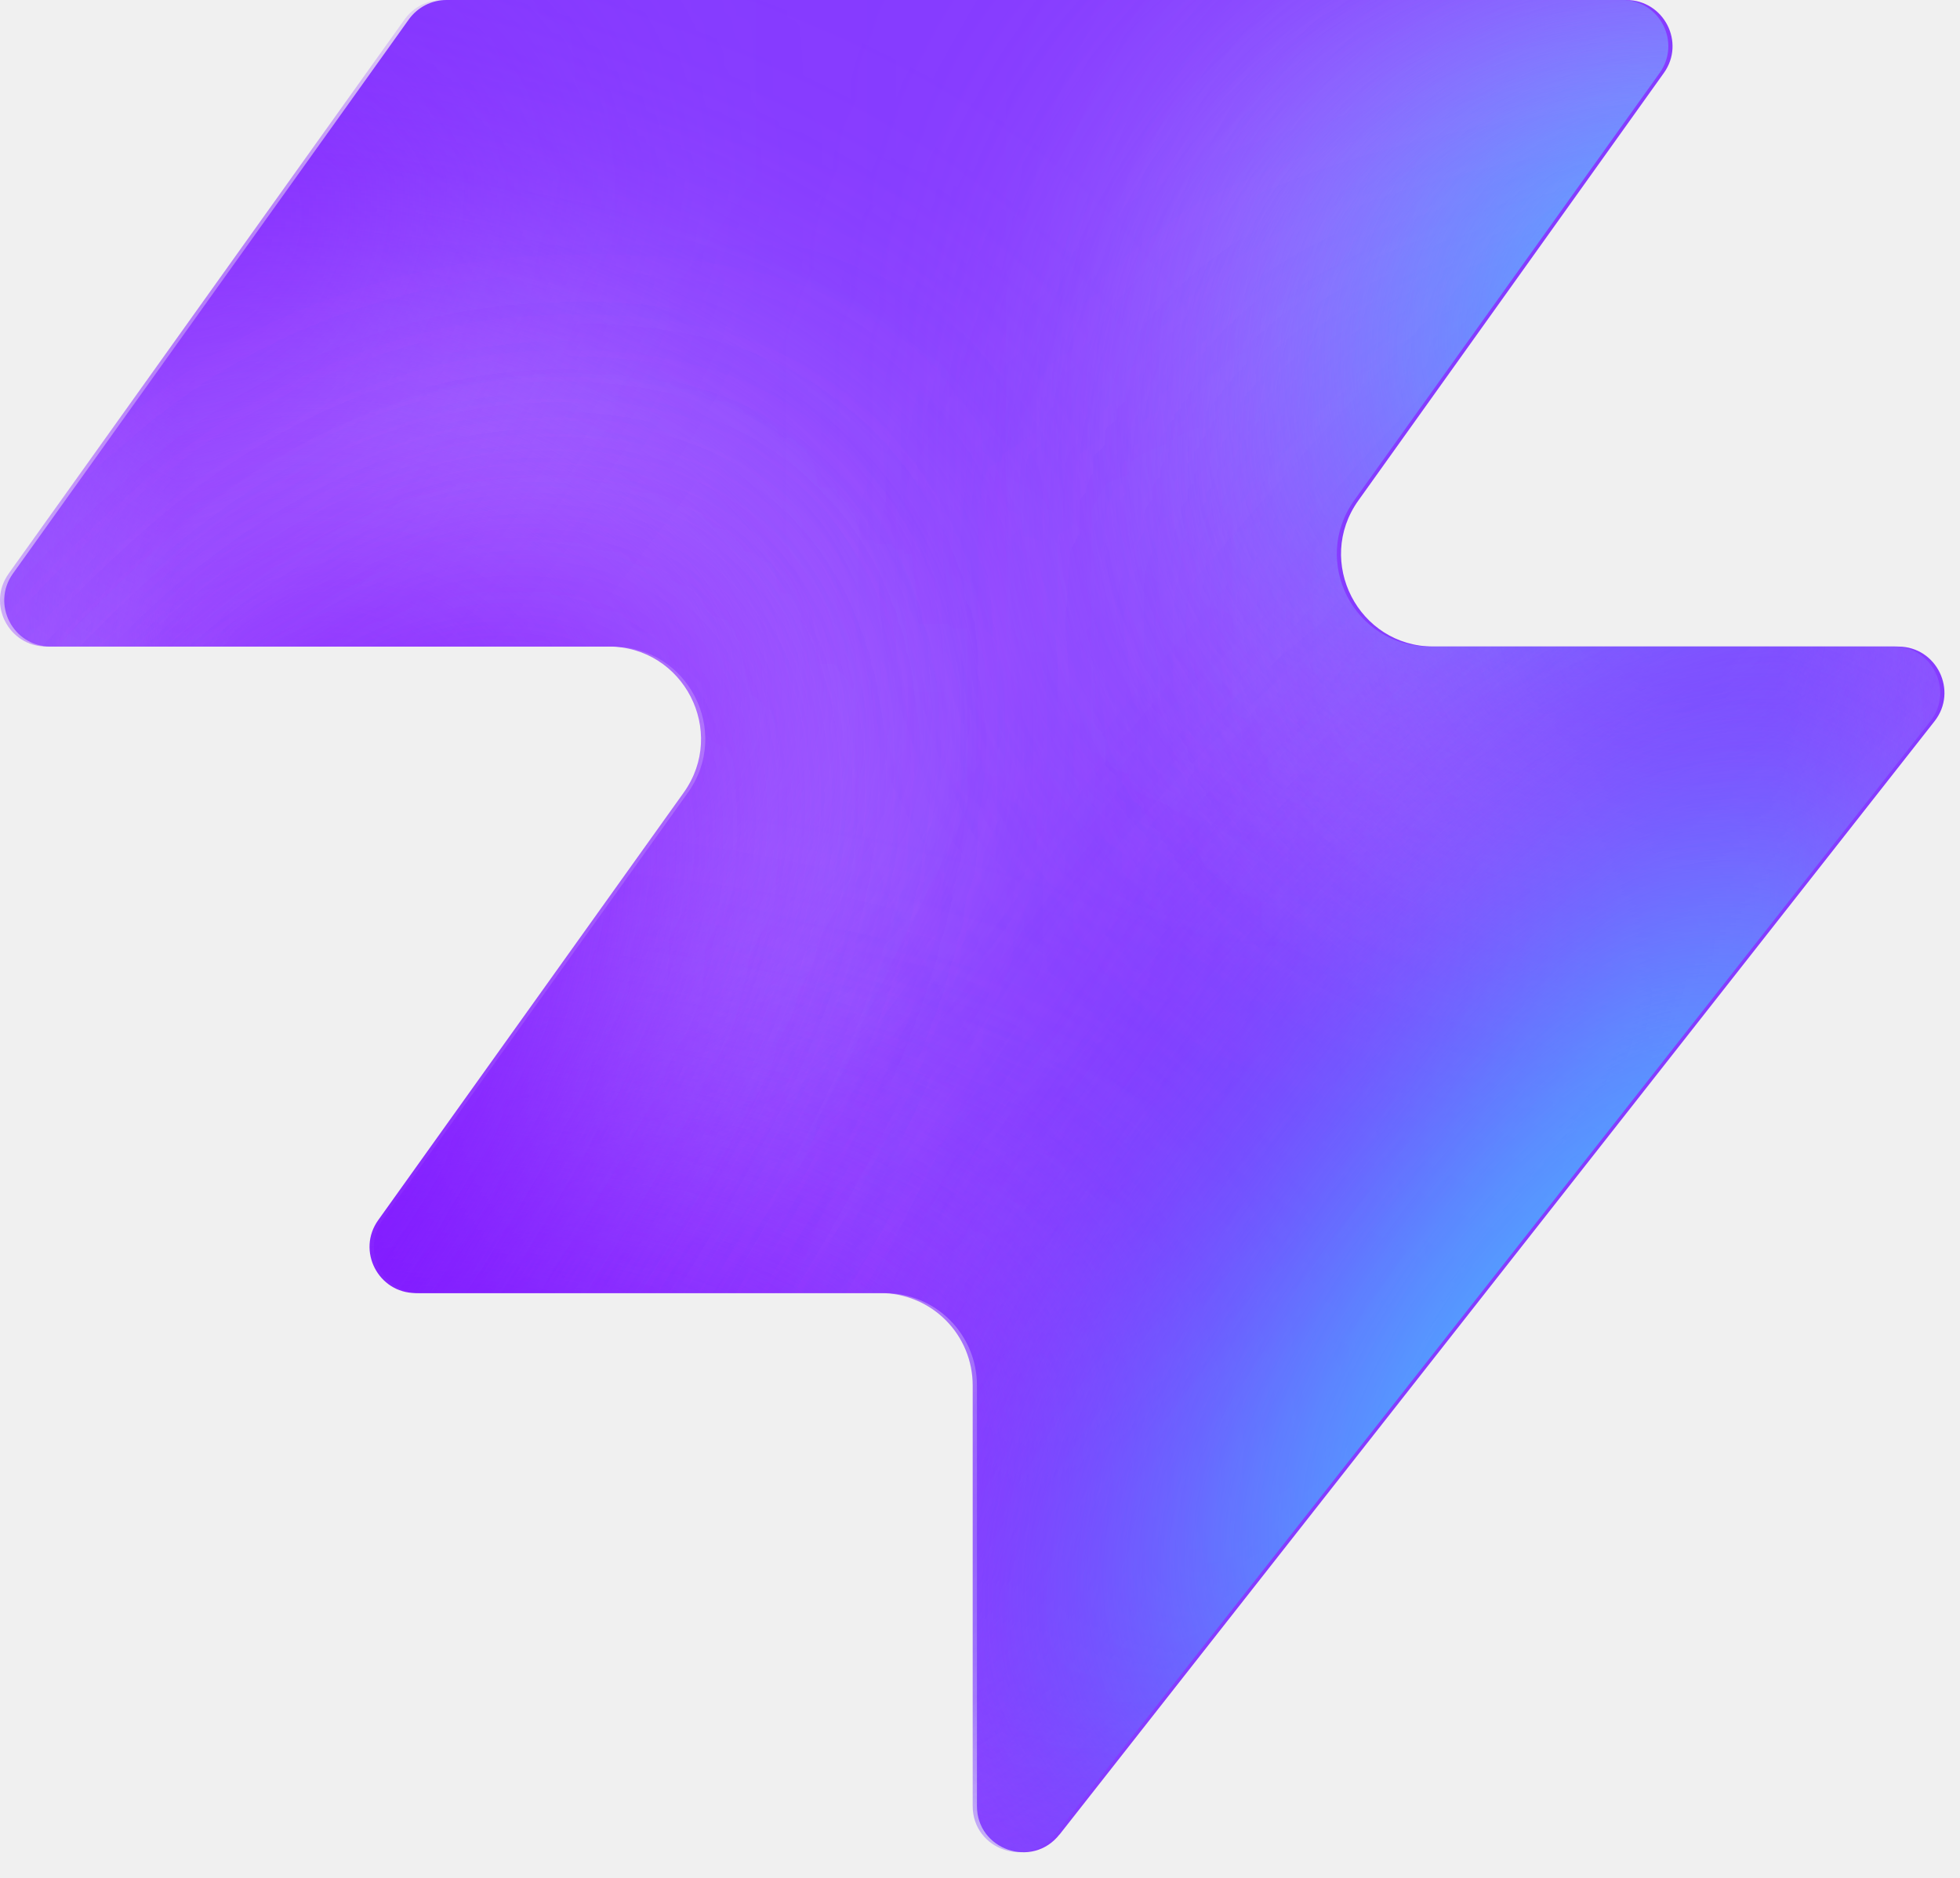
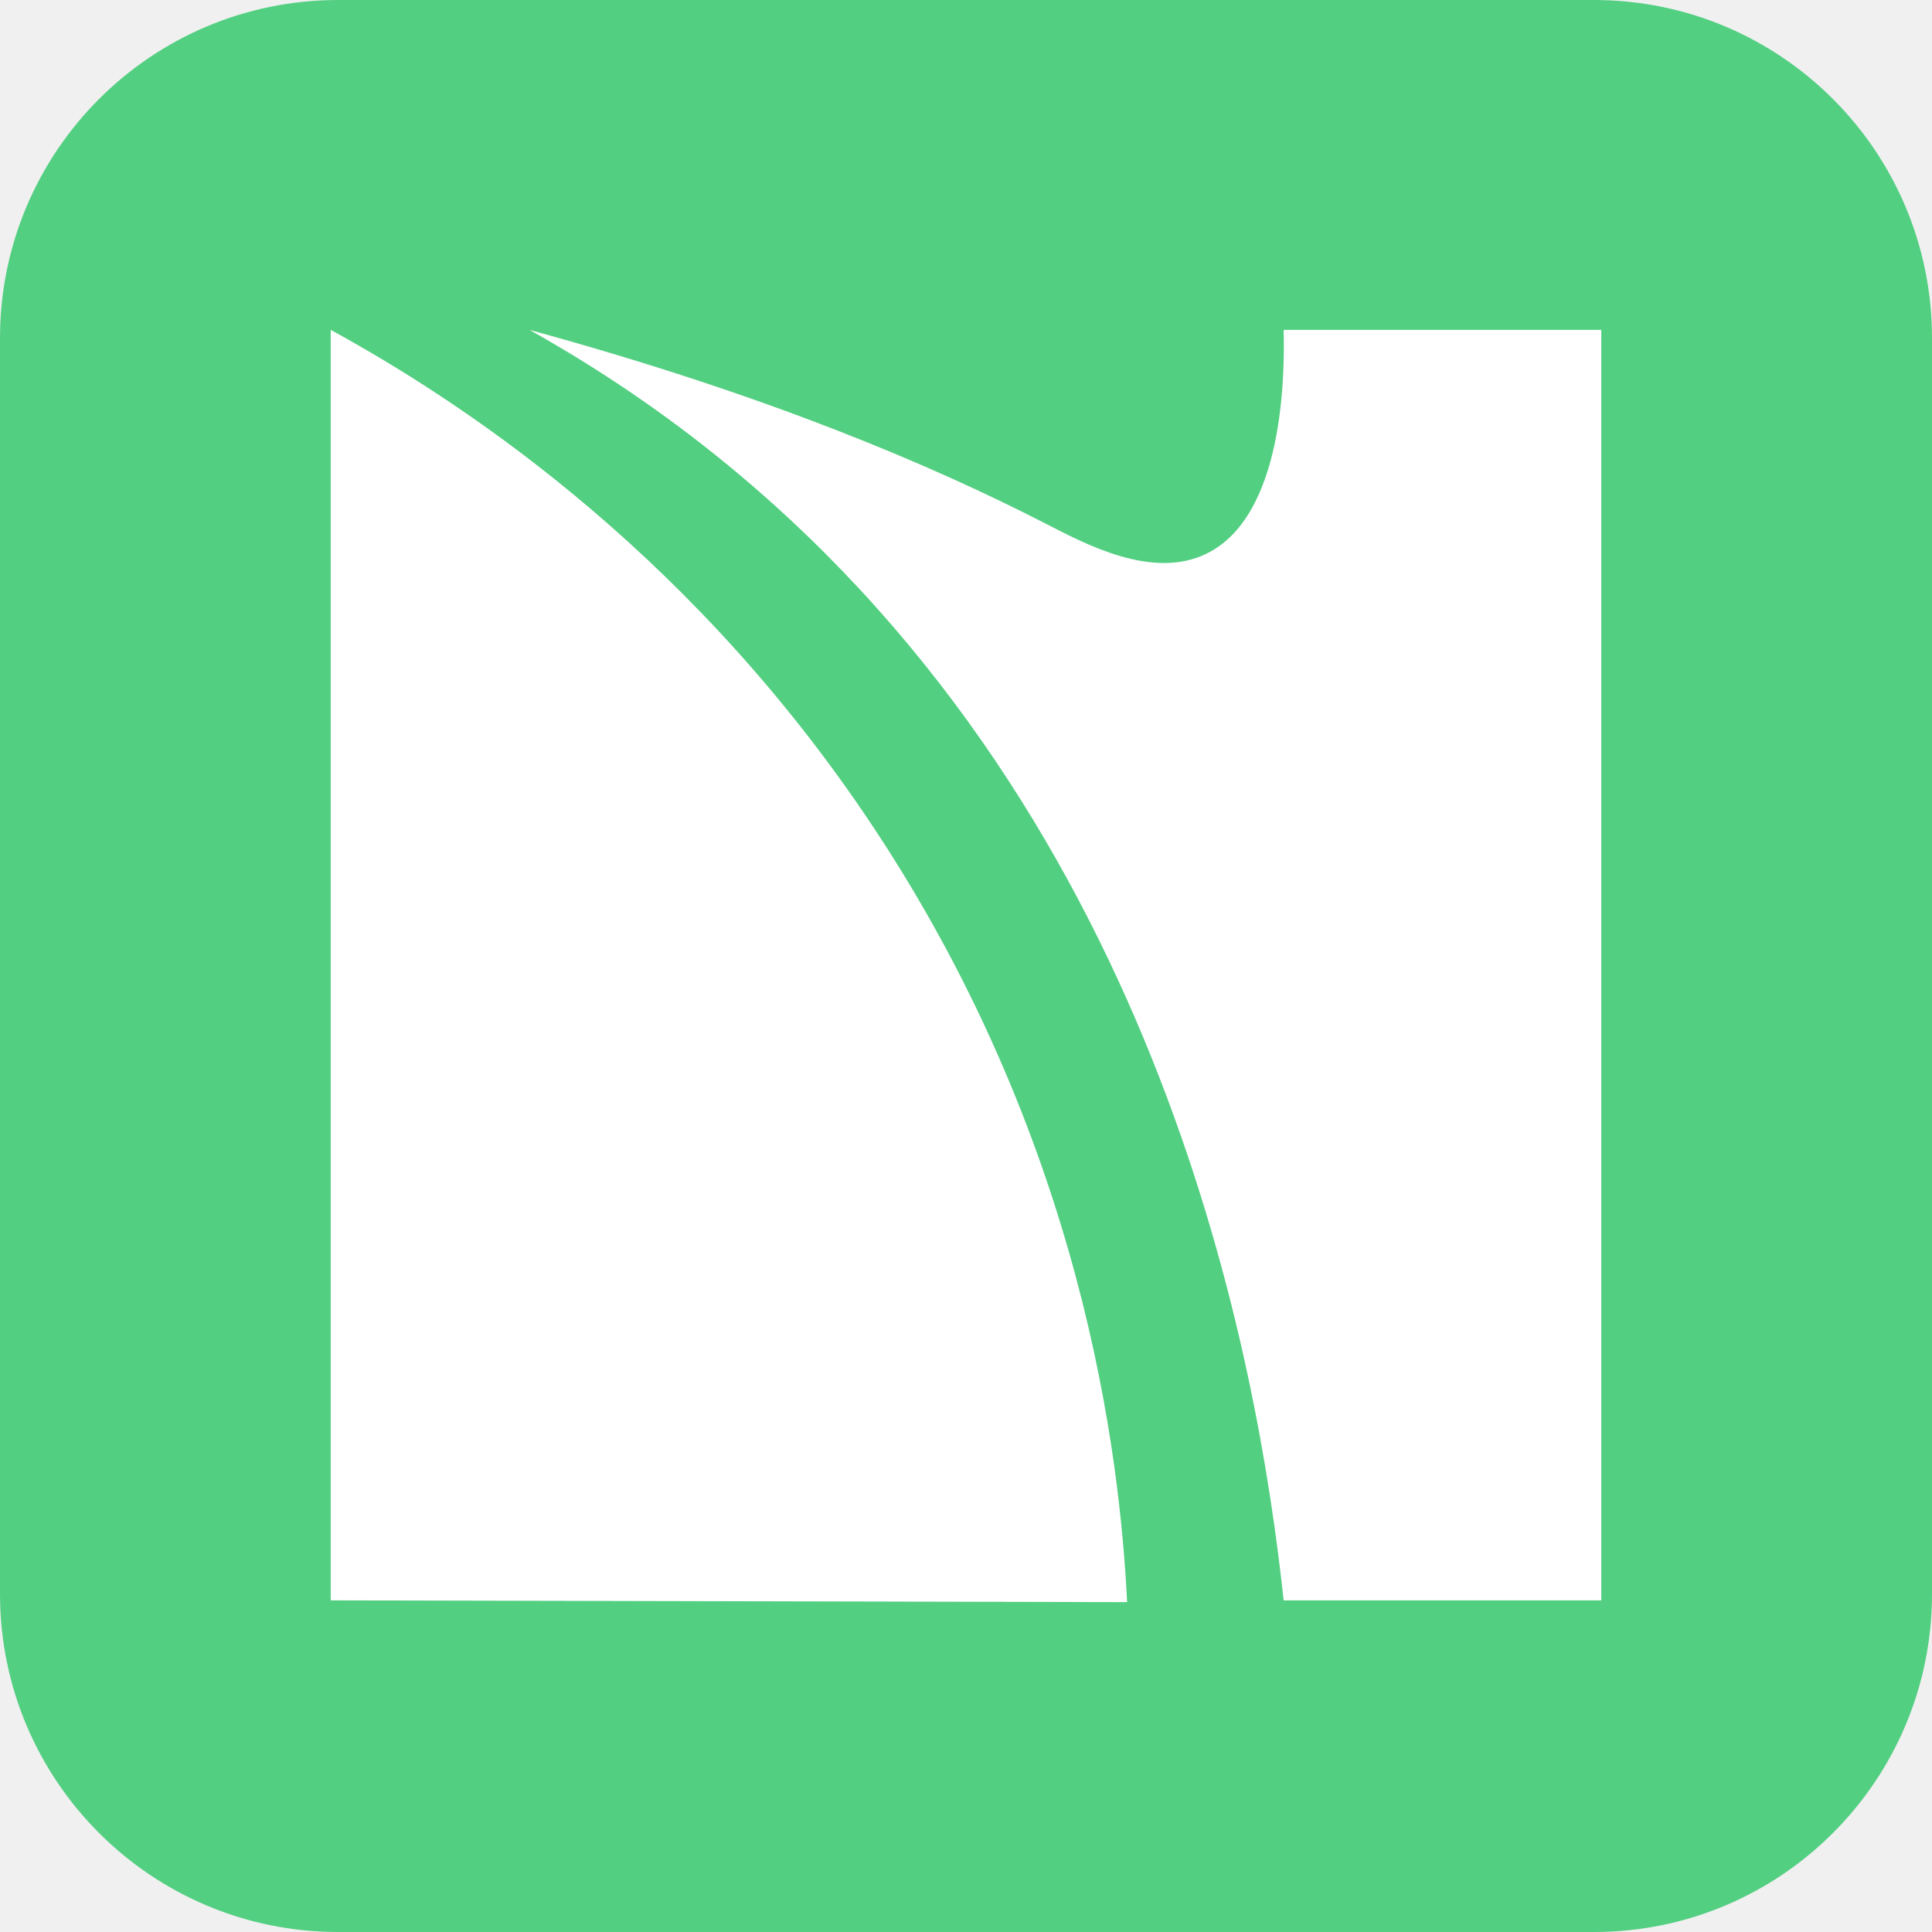
- <svg xmlns="http://www.w3.org/2000/svg" width="48" height="46" fill="none" viewBox="0 0 48 46">
-   <path fill="#863bff" d="M25.946 44.938c-.664.845-2.021.375-2.021-.698V33.937a2.26 2.26 0 0 0-2.262-2.262H10.287c-.92 0-1.456-1.04-.92-1.788l7.48-10.471c1.07-1.497 0-3.578-1.842-3.578H1.237c-.92 0-1.456-1.04-.92-1.788L10.013.474c.214-.297.556-.474.92-.474h28.894c.92 0 1.456 1.04.92 1.788l-7.48 10.471c-1.07 1.498 0 3.579 1.842 3.579h11.377c.943 0 1.473 1.088.89 1.83L25.947 44.94z" style="fill:#863bff;fill:color(display-p3 .525 .23 1);fill-opacity:1" />
-   <mask id="a" width="48" height="46" x="0" y="0" maskUnits="userSpaceOnUse" style="mask-type:alpha">
-     <path fill="#000" d="M25.842 44.938c-.664.844-2.021.375-2.021-.698V33.937a2.26 2.26 0 0 0-2.262-2.262H10.183c-.92 0-1.456-1.04-.92-1.788l7.48-10.471c1.07-1.498 0-3.579-1.842-3.579H1.133c-.92 0-1.456-1.04-.92-1.787L9.91.473c.214-.297.556-.474.92-.474h28.894c.92 0 1.456 1.04.92 1.788l-7.48 10.471c-1.07 1.498 0 3.578 1.842 3.578h11.377c.943 0 1.473 1.088.89 1.832L25.843 44.94z" style="fill:#000;fill-opacity:1" />
-   </mask>
-   <g mask="url(#a)">
-     <g filter="url(#b)">
-       <ellipse cx="5.508" cy="14.704" fill="#ede6ff" rx="5.508" ry="14.704" style="fill:#ede6ff;fill:color(display-p3 .927 .903 1);fill-opacity:1" transform="matrix(.00324 1 1 -.00324 -4.47 31.516)" />
-     </g>
-     <g filter="url(#c)">
-       <ellipse cx="10.399" cy="29.851" fill="#ede6ff" rx="10.399" ry="29.851" style="fill:#ede6ff;fill:color(display-p3 .927 .903 1);fill-opacity:1" transform="matrix(.00324 1 1 -.00324 -39.328 7.883)" />
-     </g>
-     <g filter="url(#d)">
-       <ellipse cx="5.508" cy="30.487" fill="#7e14ff" rx="5.508" ry="30.487" style="fill:#7e14ff;fill:color(display-p3 .492 .077 1);fill-opacity:1" transform="rotate(89.814 -25.913 -14.639)scale(1 -1)" />
-     </g>
-     <g filter="url(#e)">
-       <ellipse cx="5.508" cy="30.599" fill="#7e14ff" rx="5.508" ry="30.599" style="fill:#7e14ff;fill:color(display-p3 .492 .077 1);fill-opacity:1" transform="rotate(89.814 -32.644 -3.334)scale(1 -1)" />
-     </g>
-     <g filter="url(#f)">
-       <ellipse cx="5.508" cy="30.599" fill="#7e14ff" rx="5.508" ry="30.599" style="fill:#7e14ff;fill:color(display-p3 .492 .077 1);fill-opacity:1" transform="matrix(.00324 1 1 -.00324 -34.34 30.47)" />
-     </g>
-     <g filter="url(#g)">
-       <ellipse cx="14.072" cy="22.078" fill="#ede6ff" rx="14.072" ry="22.078" style="fill:#ede6ff;fill:color(display-p3 .927 .903 1);fill-opacity:1" transform="rotate(93.35 24.506 48.493)scale(-1 1)" />
-     </g>
-     <g filter="url(#h)">
-       <ellipse cx="3.47" cy="21.501" fill="#7e14ff" rx="3.47" ry="21.501" style="fill:#7e14ff;fill:color(display-p3 .492 .077 1);fill-opacity:1" transform="rotate(89.009 28.708 47.59)scale(-1 1)" />
-     </g>
-     <g filter="url(#i)">
-       <ellipse cx="3.47" cy="21.501" fill="#7e14ff" rx="3.47" ry="21.501" style="fill:#7e14ff;fill:color(display-p3 .492 .077 1);fill-opacity:1" transform="rotate(89.009 28.708 47.59)scale(-1 1)" />
-     </g>
-     <g filter="url(#j)">
-       <ellipse cx=".387" cy="8.972" fill="#7e14ff" rx="4.407" ry="29.108" style="fill:#7e14ff;fill:color(display-p3 .492 .077 1);fill-opacity:1" transform="rotate(39.51 .387 8.972)" />
-     </g>
-     <g filter="url(#k)">
-       <ellipse cx="47.523" cy="-6.092" fill="#7e14ff" rx="4.407" ry="29.108" style="fill:#7e14ff;fill:color(display-p3 .492 .077 1);fill-opacity:1" transform="rotate(37.892 47.523 -6.092)" />
-     </g>
-     <g filter="url(#l)">
-       <ellipse cx="41.412" cy="6.333" fill="#47bfff" rx="5.971" ry="9.665" style="fill:#47bfff;fill:color(display-p3 .28 .748 1);fill-opacity:1" transform="rotate(37.892 41.412 6.333)" />
-     </g>
-     <g filter="url(#m)">
-       <ellipse cx="-1.879" cy="38.332" fill="#7e14ff" rx="4.407" ry="29.108" style="fill:#7e14ff;fill:color(display-p3 .492 .077 1);fill-opacity:1" transform="rotate(37.892 -1.88 38.332)" />
-     </g>
-     <g filter="url(#n)">
-       <ellipse cx="-1.879" cy="38.332" fill="#7e14ff" rx="4.407" ry="29.108" style="fill:#7e14ff;fill:color(display-p3 .492 .077 1);fill-opacity:1" transform="rotate(37.892 -1.88 38.332)" />
-     </g>
-     <g filter="url(#o)">
-       <ellipse cx="35.651" cy="29.907" fill="#7e14ff" rx="4.407" ry="29.108" style="fill:#7e14ff;fill:color(display-p3 .492 .077 1);fill-opacity:1" transform="rotate(37.892 35.651 29.907)" />
-     </g>
-     <g filter="url(#p)">
-       <ellipse cx="38.418" cy="32.4" fill="#47bfff" rx="5.971" ry="15.297" style="fill:#47bfff;fill:color(display-p3 .28 .748 1);fill-opacity:1" transform="rotate(37.892 38.418 32.4)" />
-     </g>
+ <svg xmlns="http://www.w3.org/2000/svg" viewBox="0 0 160 160">
+   <rect width="160" height="160" rx="28" fill="#53cf81" />
+   <g transform="translate(24 24) scale(0.7)">
+     <path fill="#fff" d="M4.84,4.74c0,50.1,0,100.2,0,150.31,31.41.07,62.81.14,94.22.21-.83-16.78-5.02-54.88-31.09-93.28C46.2,29.92,19.38,12.7,4.84,4.74Z" />
+     <path fill="#fff" d="M155.16,4.74v150.31c-12.53,0-25.05,0-37.58,0-3.03-28.16-14.23-91.9-65.63-134.21-7.76-6.39-15.71-11.69-23.6-16.1,28.44,7.78,47.82,16.13,60.95,22.86,4.83,2.48,12.77,6.77,19.19,3.6,9.11-4.49,9.22-21.08,9.09-26.46h37.58Z" />
  </g>
-   <defs>
-     <filter id="b" width="60.045" height="41.654" x="-19.77" y="16.149" color-interpolation-filters="sRGB" filterUnits="userSpaceOnUse">
-       <feFlood flood-opacity="0" result="BackgroundImageFix" />
-       <feBlend in="SourceGraphic" in2="BackgroundImageFix" result="shape" />
-       <feGaussianBlur result="effect1_foregroundBlur_2002_17158" stdDeviation="7.659" />
-     </filter>
-     <filter id="c" width="90.34" height="51.437" x="-54.613" y="-7.533" color-interpolation-filters="sRGB" filterUnits="userSpaceOnUse">
-       <feFlood flood-opacity="0" result="BackgroundImageFix" />
-       <feBlend in="SourceGraphic" in2="BackgroundImageFix" result="shape" />
-       <feGaussianBlur result="effect1_foregroundBlur_2002_17158" stdDeviation="7.659" />
-     </filter>
-     <filter id="d" width="79.355" height="29.4" x="-49.64" y="2.03" color-interpolation-filters="sRGB" filterUnits="userSpaceOnUse">
-       <feFlood flood-opacity="0" result="BackgroundImageFix" />
-       <feBlend in="SourceGraphic" in2="BackgroundImageFix" result="shape" />
-       <feGaussianBlur result="effect1_foregroundBlur_2002_17158" stdDeviation="4.596" />
-     </filter>
-     <filter id="e" width="79.579" height="29.4" x="-45.045" y="20.029" color-interpolation-filters="sRGB" filterUnits="userSpaceOnUse">
-       <feFlood flood-opacity="0" result="BackgroundImageFix" />
-       <feBlend in="SourceGraphic" in2="BackgroundImageFix" result="shape" />
-       <feGaussianBlur result="effect1_foregroundBlur_2002_17158" stdDeviation="4.596" />
-     </filter>
-     <filter id="f" width="79.579" height="29.4" x="-43.513" y="21.178" color-interpolation-filters="sRGB" filterUnits="userSpaceOnUse">
-       <feFlood flood-opacity="0" result="BackgroundImageFix" />
-       <feBlend in="SourceGraphic" in2="BackgroundImageFix" result="shape" />
-       <feGaussianBlur result="effect1_foregroundBlur_2002_17158" stdDeviation="4.596" />
-     </filter>
-     <filter id="g" width="74.749" height="58.852" x="15.756" y="-17.901" color-interpolation-filters="sRGB" filterUnits="userSpaceOnUse">
-       <feFlood flood-opacity="0" result="BackgroundImageFix" />
-       <feBlend in="SourceGraphic" in2="BackgroundImageFix" result="shape" />
-       <feGaussianBlur result="effect1_foregroundBlur_2002_17158" stdDeviation="7.659" />
-     </filter>
-     <filter id="h" width="61.377" height="25.362" x="23.548" y="2.284" color-interpolation-filters="sRGB" filterUnits="userSpaceOnUse">
-       <feFlood flood-opacity="0" result="BackgroundImageFix" />
-       <feBlend in="SourceGraphic" in2="BackgroundImageFix" result="shape" />
-       <feGaussianBlur result="effect1_foregroundBlur_2002_17158" stdDeviation="4.596" />
-     </filter>
-     <filter id="i" width="61.377" height="25.362" x="23.548" y="2.284" color-interpolation-filters="sRGB" filterUnits="userSpaceOnUse">
-       <feFlood flood-opacity="0" result="BackgroundImageFix" />
-       <feBlend in="SourceGraphic" in2="BackgroundImageFix" result="shape" />
-       <feGaussianBlur result="effect1_foregroundBlur_2002_17158" stdDeviation="4.596" />
-     </filter>
-     <filter id="j" width="56.045" height="63.649" x="-27.636" y="-22.853" color-interpolation-filters="sRGB" filterUnits="userSpaceOnUse">
-       <feFlood flood-opacity="0" result="BackgroundImageFix" />
-       <feBlend in="SourceGraphic" in2="BackgroundImageFix" result="shape" />
-       <feGaussianBlur result="effect1_foregroundBlur_2002_17158" stdDeviation="4.596" />
-     </filter>
-     <filter id="k" width="54.814" height="64.646" x="20.116" y="-38.415" color-interpolation-filters="sRGB" filterUnits="userSpaceOnUse">
-       <feFlood flood-opacity="0" result="BackgroundImageFix" />
-       <feBlend in="SourceGraphic" in2="BackgroundImageFix" result="shape" />
-       <feGaussianBlur result="effect1_foregroundBlur_2002_17158" stdDeviation="4.596" />
-     </filter>
-     <filter id="l" width="33.541" height="35.313" x="24.641" y="-11.323" color-interpolation-filters="sRGB" filterUnits="userSpaceOnUse">
-       <feFlood flood-opacity="0" result="BackgroundImageFix" />
-       <feBlend in="SourceGraphic" in2="BackgroundImageFix" result="shape" />
-       <feGaussianBlur result="effect1_foregroundBlur_2002_17158" stdDeviation="4.596" />
-     </filter>
-     <filter id="m" width="54.814" height="64.646" x="-29.286" y="6.009" color-interpolation-filters="sRGB" filterUnits="userSpaceOnUse">
-       <feFlood flood-opacity="0" result="BackgroundImageFix" />
-       <feBlend in="SourceGraphic" in2="BackgroundImageFix" result="shape" />
-       <feGaussianBlur result="effect1_foregroundBlur_2002_17158" stdDeviation="4.596" />
-     </filter>
-     <filter id="n" width="54.814" height="64.646" x="-29.286" y="6.009" color-interpolation-filters="sRGB" filterUnits="userSpaceOnUse">
-       <feFlood flood-opacity="0" result="BackgroundImageFix" />
-       <feBlend in="SourceGraphic" in2="BackgroundImageFix" result="shape" />
-       <feGaussianBlur result="effect1_foregroundBlur_2002_17158" stdDeviation="4.596" />
-     </filter>
-     <filter id="o" width="54.814" height="64.646" x="8.244" y="-2.416" color-interpolation-filters="sRGB" filterUnits="userSpaceOnUse">
-       <feFlood flood-opacity="0" result="BackgroundImageFix" />
-       <feBlend in="SourceGraphic" in2="BackgroundImageFix" result="shape" />
-       <feGaussianBlur result="effect1_foregroundBlur_2002_17158" stdDeviation="4.596" />
-     </filter>
-     <filter id="p" width="39.409" height="43.623" x="18.713" y="10.588" color-interpolation-filters="sRGB" filterUnits="userSpaceOnUse">
-       <feFlood flood-opacity="0" result="BackgroundImageFix" />
-       <feBlend in="SourceGraphic" in2="BackgroundImageFix" result="shape" />
-       <feGaussianBlur result="effect1_foregroundBlur_2002_17158" stdDeviation="4.596" />
-     </filter>
-   </defs>
</svg>
